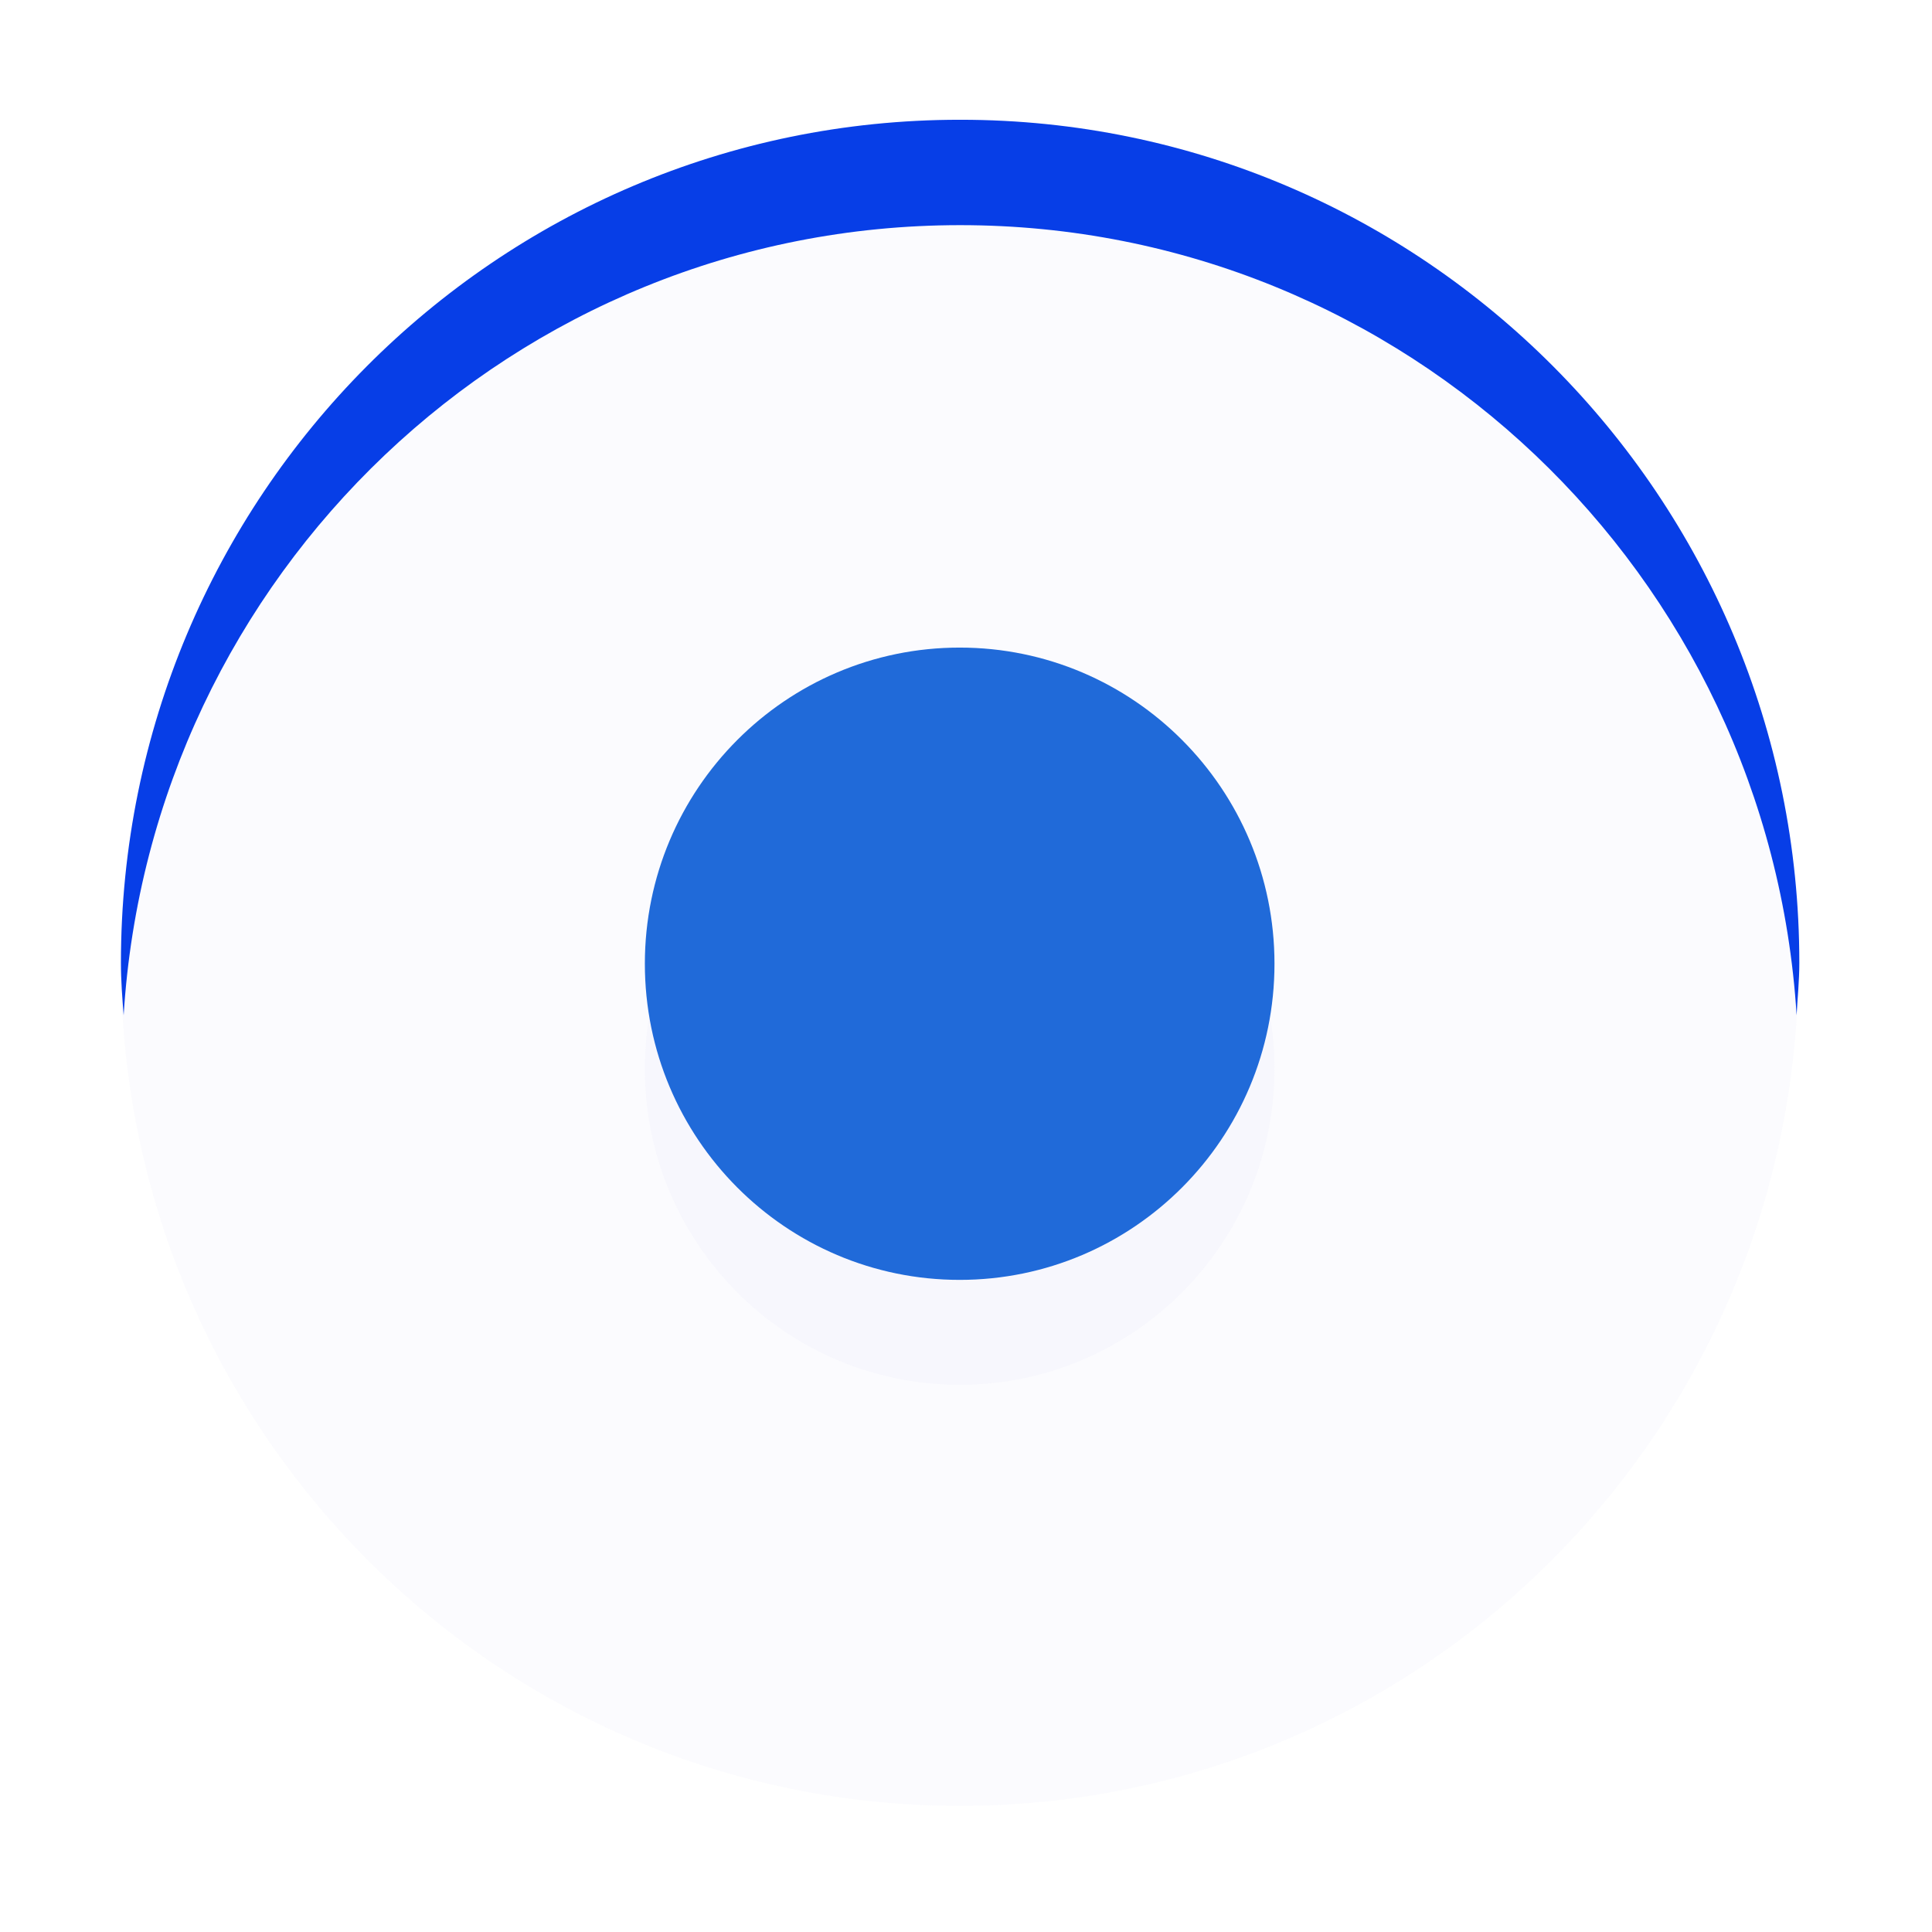
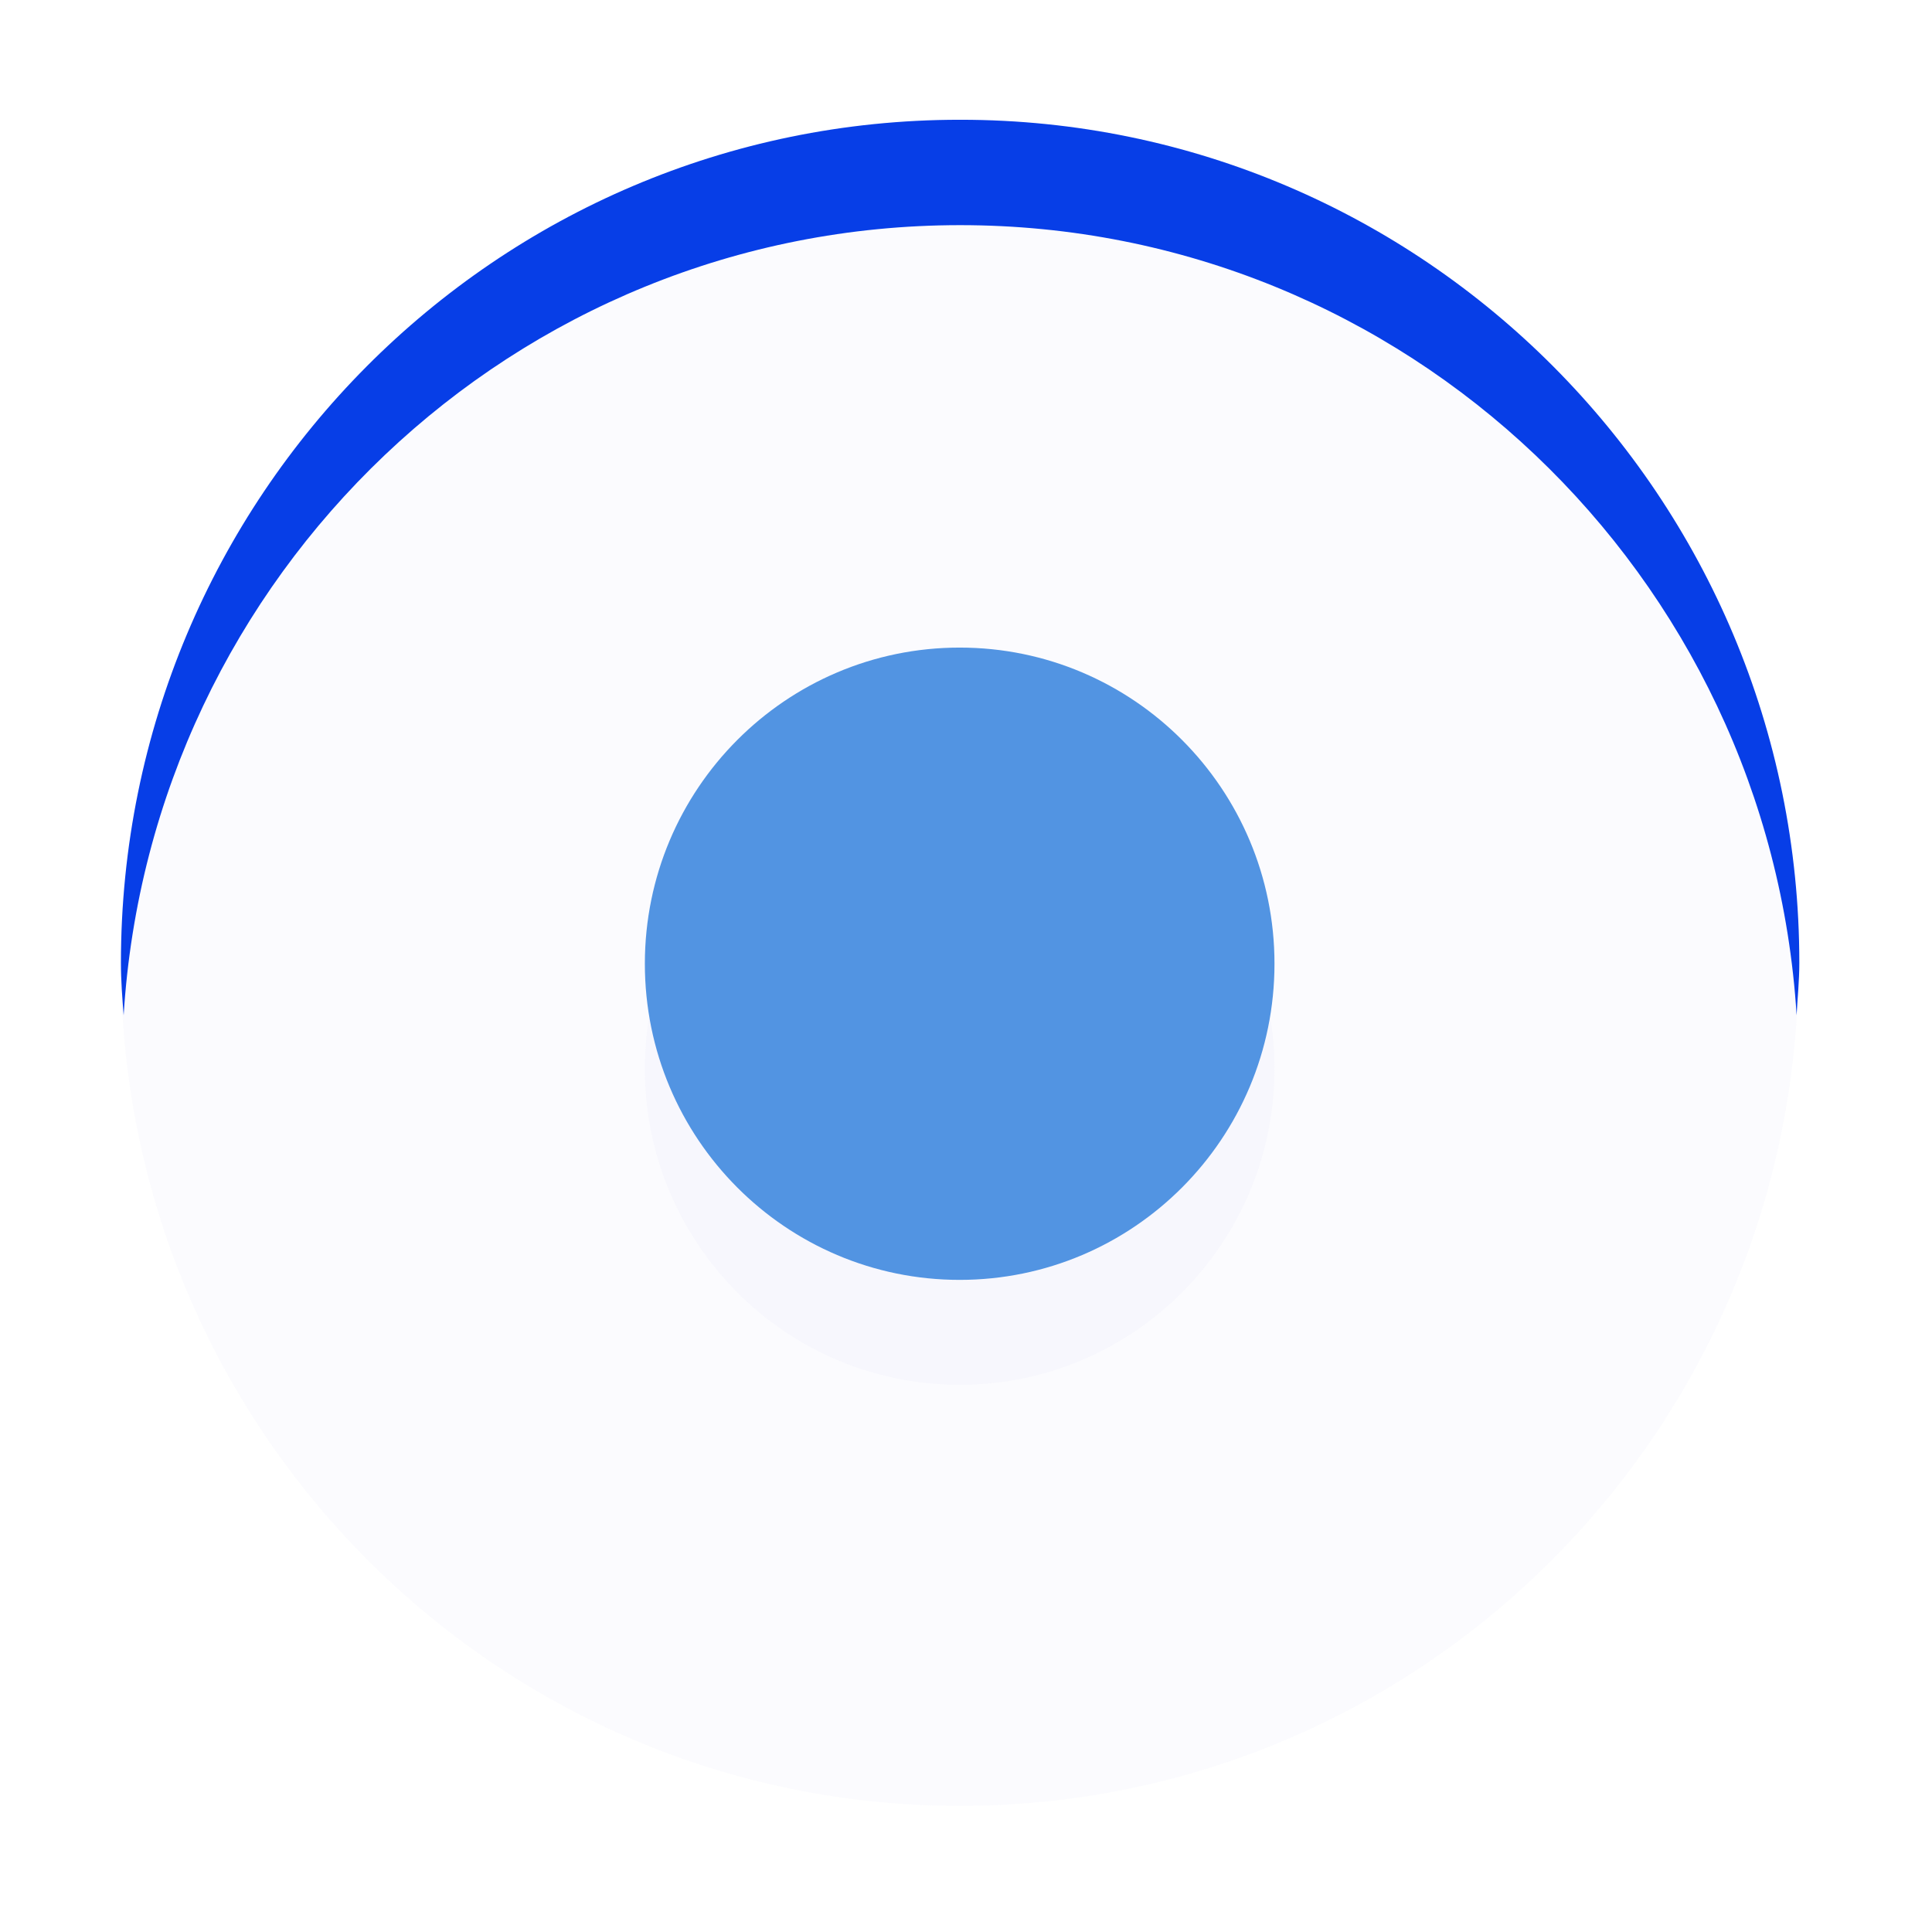
<svg xmlns="http://www.w3.org/2000/svg" height="32" width="32" version="1.1" viewBox="0 0 8.467 8.467">
  <g transform="matrix(1.988 0 0 1.9993 .003134 -585.33)">
    <rect height="3.479" width="3.482" y="293.2" x=".509" fill="none" />
    <rect height="3.695" width="3.699" y="293.04" x=".27" fill="none" />
    <path opacity="0.309" d="m2.114 293.03c-1.022 0-1.849 0.827-1.849 1.848s0.828 1.848 1.849 1.848c1.022 0 1.849-0.827 1.849-1.848s-0.828-1.848-1.849-1.848z" stroke-width=".231" fill="#f2f2fb" />
    <path opacity=".1" d="m2.808 295.11c0 0.383-0.311 0.693-0.694 0.693s-0.694-0.31-0.694-0.693 0.311-0.693 0.694-0.693 0.694 0.31 0.694 0.693z" fill="#d4d4f2" />
-     <path fill="#206ad9" d="m2.808 294.88c0 0.383-0.311 0.693-0.694 0.693s-0.694-0.31-0.694-0.693 0.311-0.693 0.694-0.693 0.694 0.31 0.694 0.693z" />
+     <path fill="#5294e2" d="m2.808 294.88c0 0.383-0.311 0.693-0.694 0.693s-0.694-0.31-0.694-0.693 0.311-0.693 0.694-0.693 0.694 0.31 0.694 0.693z" />
    <path d="m2.114 293.03c-1.022 0-1.849 0.827-1.849 1.848 0 0.039 0.003 0.077 0.006 0.115 0.06-0.966 0.861-1.732 1.844-1.732 0.982 0 1.784 0.766 1.844 1.732 0.002-0.038 0.006-0.076 0.006-0.115 2e-7 -1.02-0.828-1.848-1.849-1.848z" stroke-width=".231" fill="#073ee7" />
  </g>
</svg>
